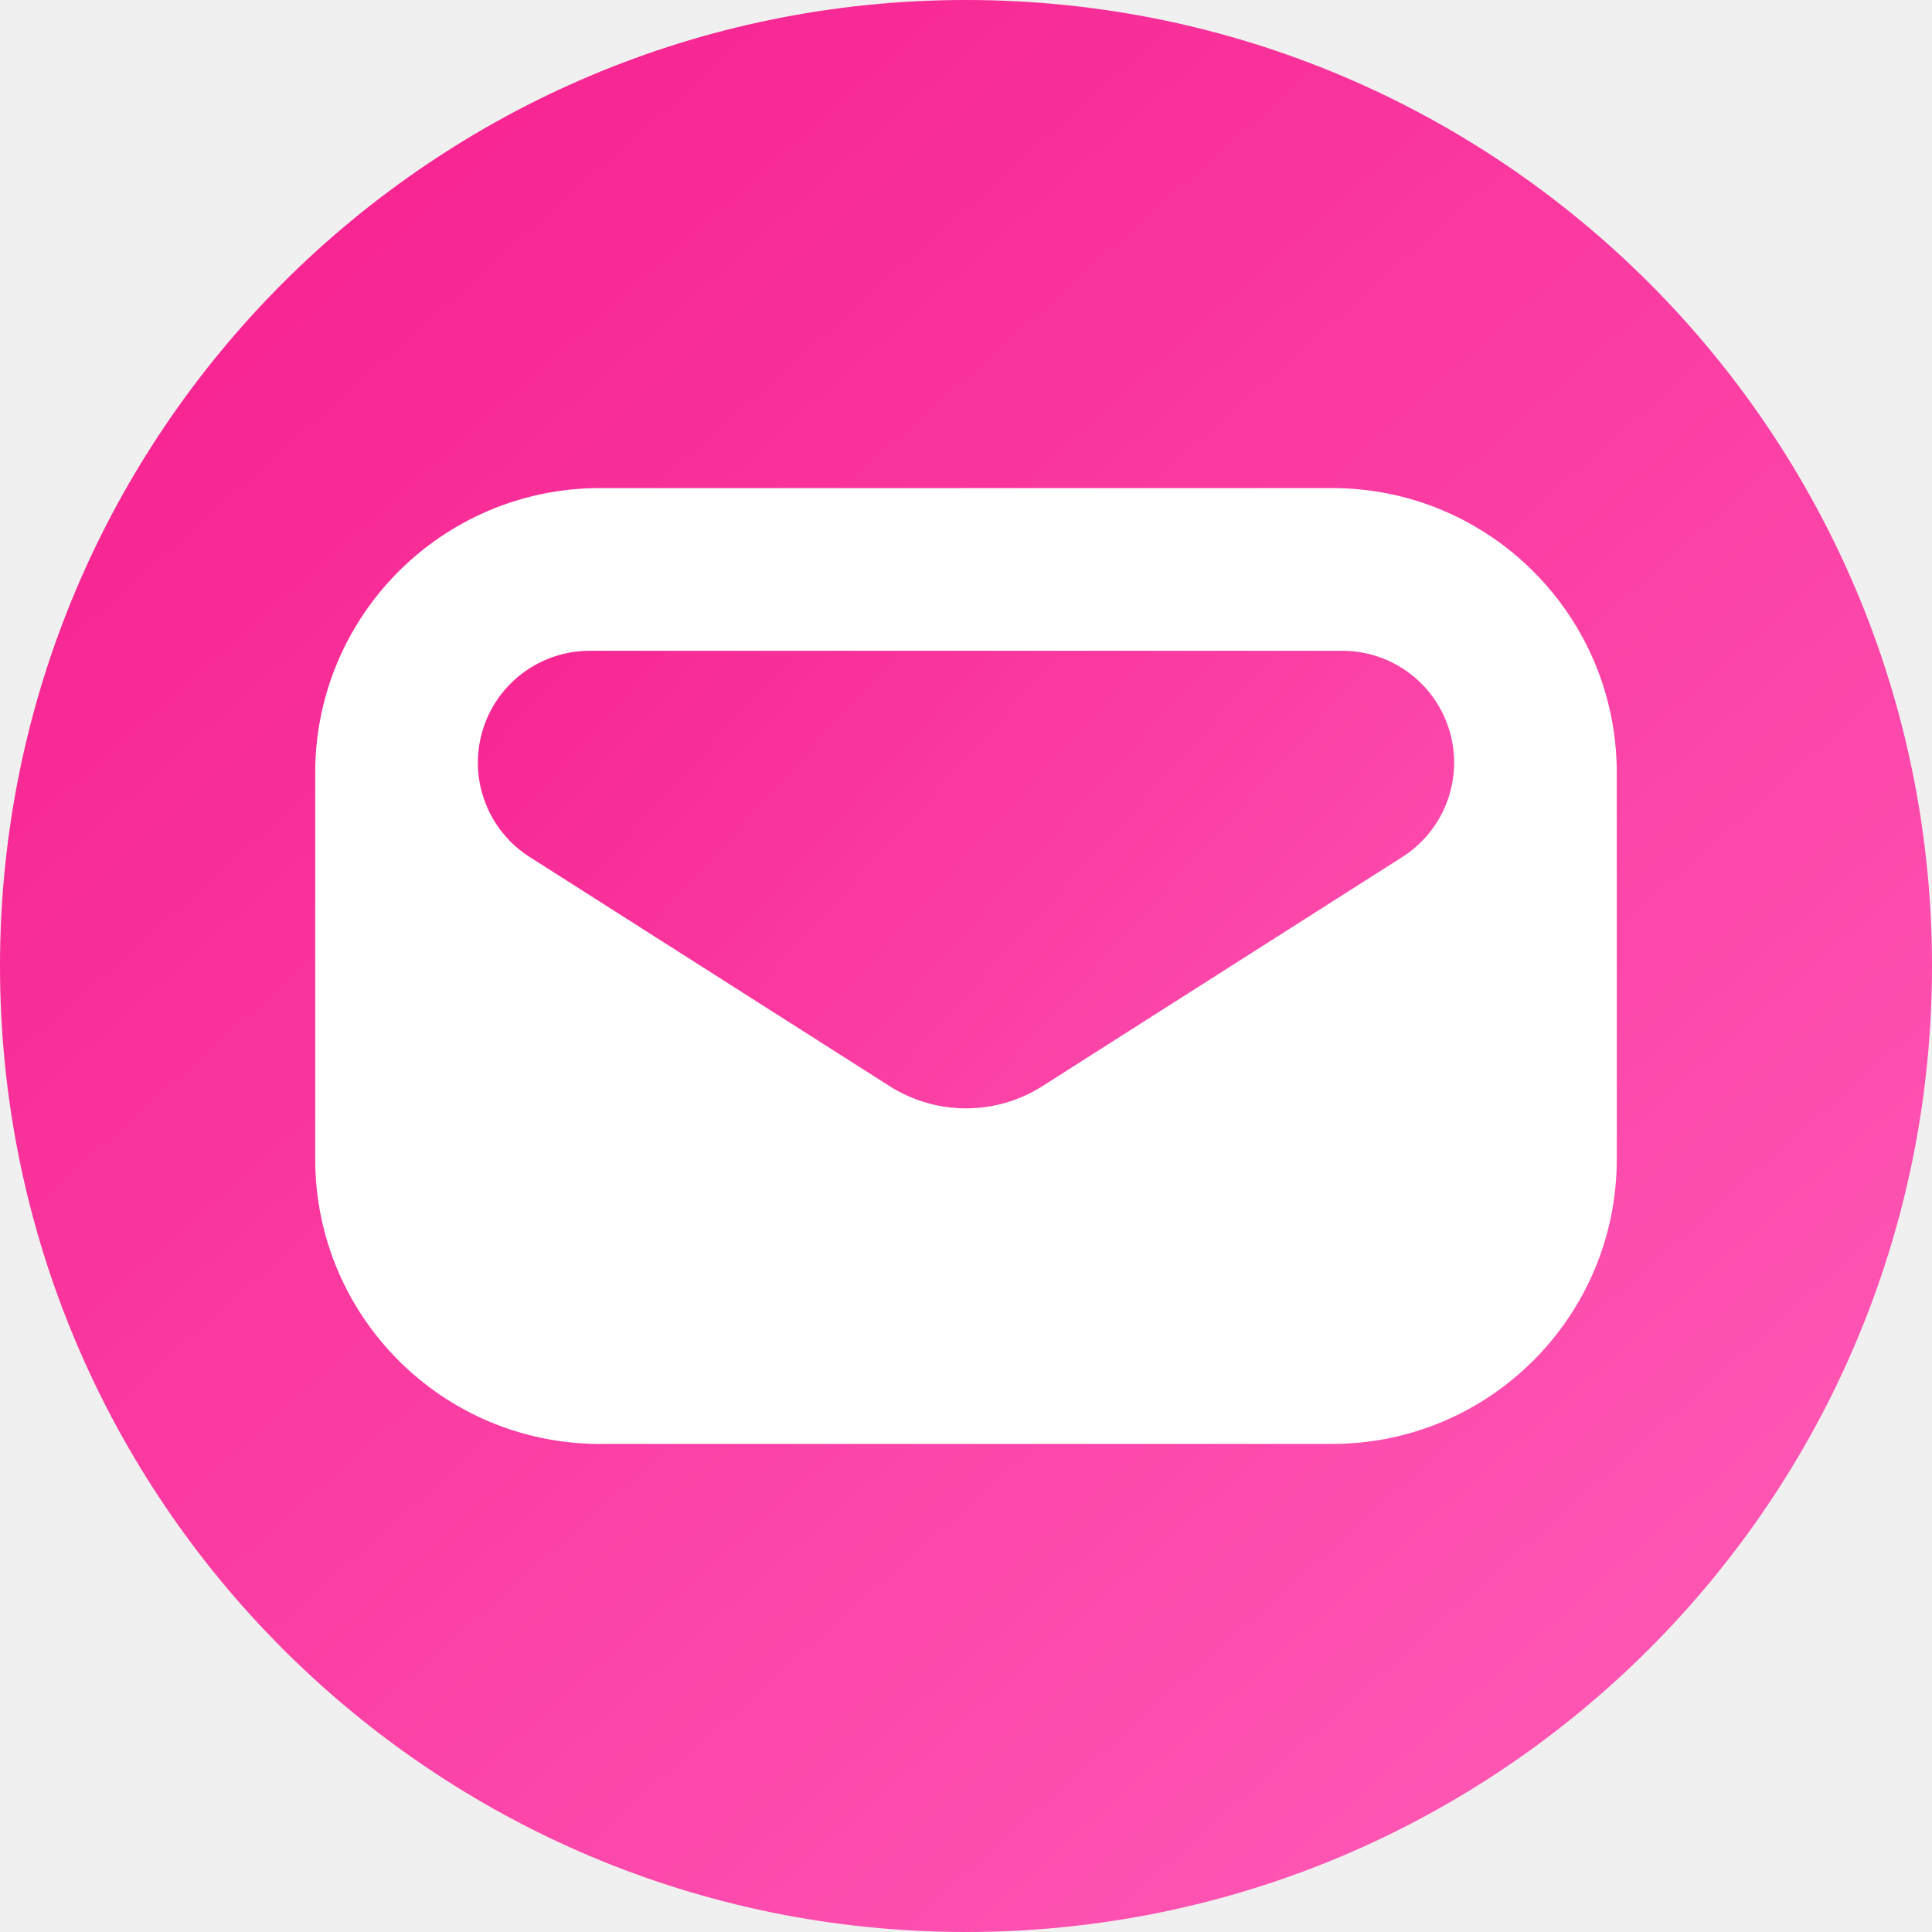
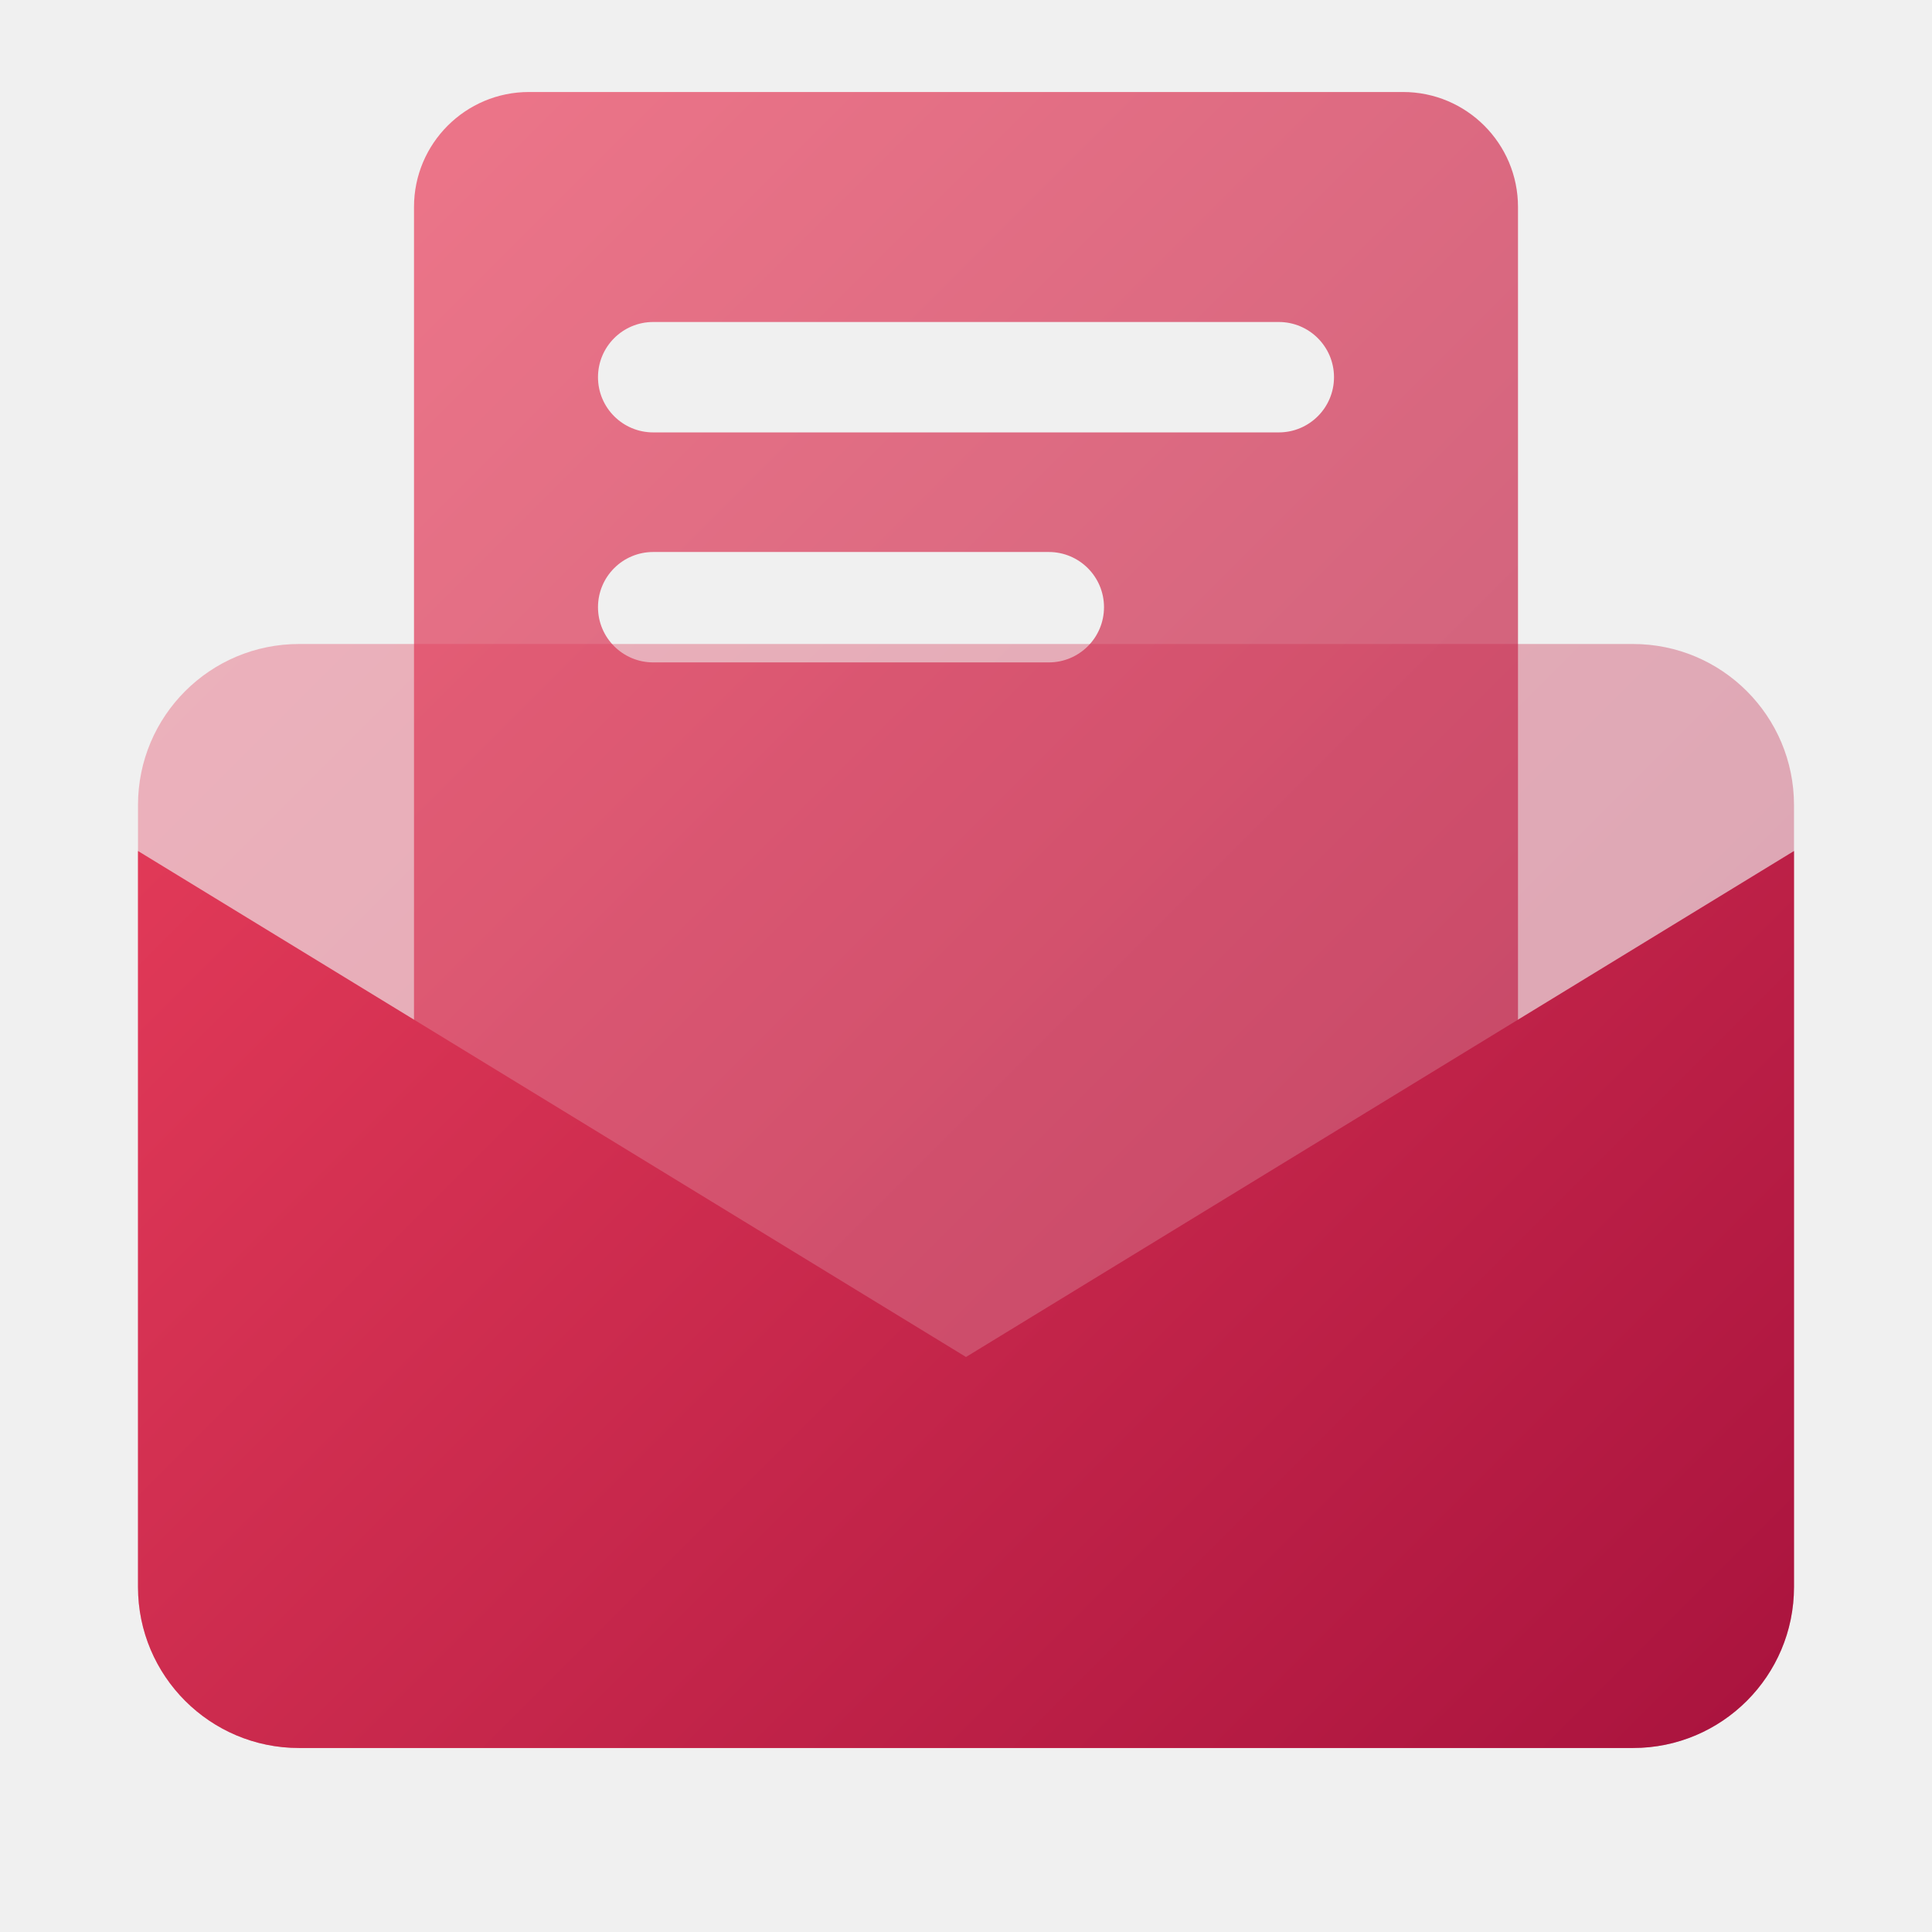
- <svg xmlns="http://www.w3.org/2000/svg" viewBox="66 66 380 380">
+ <svg xmlns="http://www.w3.org/2000/svg" viewBox="11 11 42 42">
  <defs>
-     <linearGradient id="sky" x1="96" y1="76" x2="416" y2="436" gradientUnits="userSpaceOnUse">
-       <stop offset="0" stop-color="#f61f8e" />
-       <stop offset="1" stop-color="#ff5cb8" />
-     </linearGradient>
-     <linearGradient id="acc" x1="150" y1="160" x2="362" y2="352" gradientUnits="userSpaceOnUse">
-       <stop offset="0" stop-color="#f61f8e" />
-       <stop offset="1" stop-color="#ff5cb8" />
+     <linearGradient id="g" x1="14" y1="14" x2="50" y2="50" gradientUnits="userSpaceOnUse">
+       <stop offset="0" stop-color="#f0445f" />
+       <stop offset="1" stop-color="#a8123d" />
    </linearGradient>
  </defs>
-   <circle cx="256" cy="256" r="190" fill="url(#sky)" />
-   <rect x="128" y="162" width="256" height="188" rx="56" fill="#fff" />
-   <path fill="url(#acc)" d="M182 194H330A22 22 0 0 1 341.82 234.56L271.04 279.62A28 28 0 0 1 240.96 279.62L170.18 234.56A22 22 0 0 1 182 194Z" />
+   <path d="M17.5 25H46.5A3.5 3.5 0 0 1 50 28.5V45.5A3.5 3.5 0 0 1 46.5 49H17.5A3.5 3.5 0 0 1 14 45.5V28.5A3.5 3.5 0 0 1 17.5 25Z" fill="url(#g)" fill-opacity="0.35" fill-rule="evenodd" />
+   <path d="M22.5 13H41.5A2.5 2.5 0 0 1 44 15.5V44.5A2.5 2.5 0 0 1 41.5 47H22.5A2.5 2.5 0 0 1 20 44.5V15.5A2.5 2.5 0 0 1 22.5 13ZM25.2 18H38.8A1.2 1.2 0 0 1 40 19.2V19.2A1.2 1.2 0 0 1 38.8 20.4H25.2A1.2 1.2 0 0 1 24 19.2V19.2A1.2 1.2 0 0 1 25.2 18ZM25.2 23H33.8A1.2 1.2 0 0 1 35 24.2V24.2A1.2 1.2 0 0 1 33.8 25.4H25.2A1.2 1.2 0 0 1 24 24.2V24.2A1.2 1.2 0 0 1 25.2 23Z" fill="url(#g)" fill-opacity="0.7" fill-rule="evenodd" />
+   <path d="M14 29.5L32 40.5L50 29.5V45.5A3.5 3.5 0 0 1 46.5 49H17.5A3.5 3.5 0 0 1 14 45.5Z" fill="url(#g)" fill-rule="evenodd" />
</svg>
